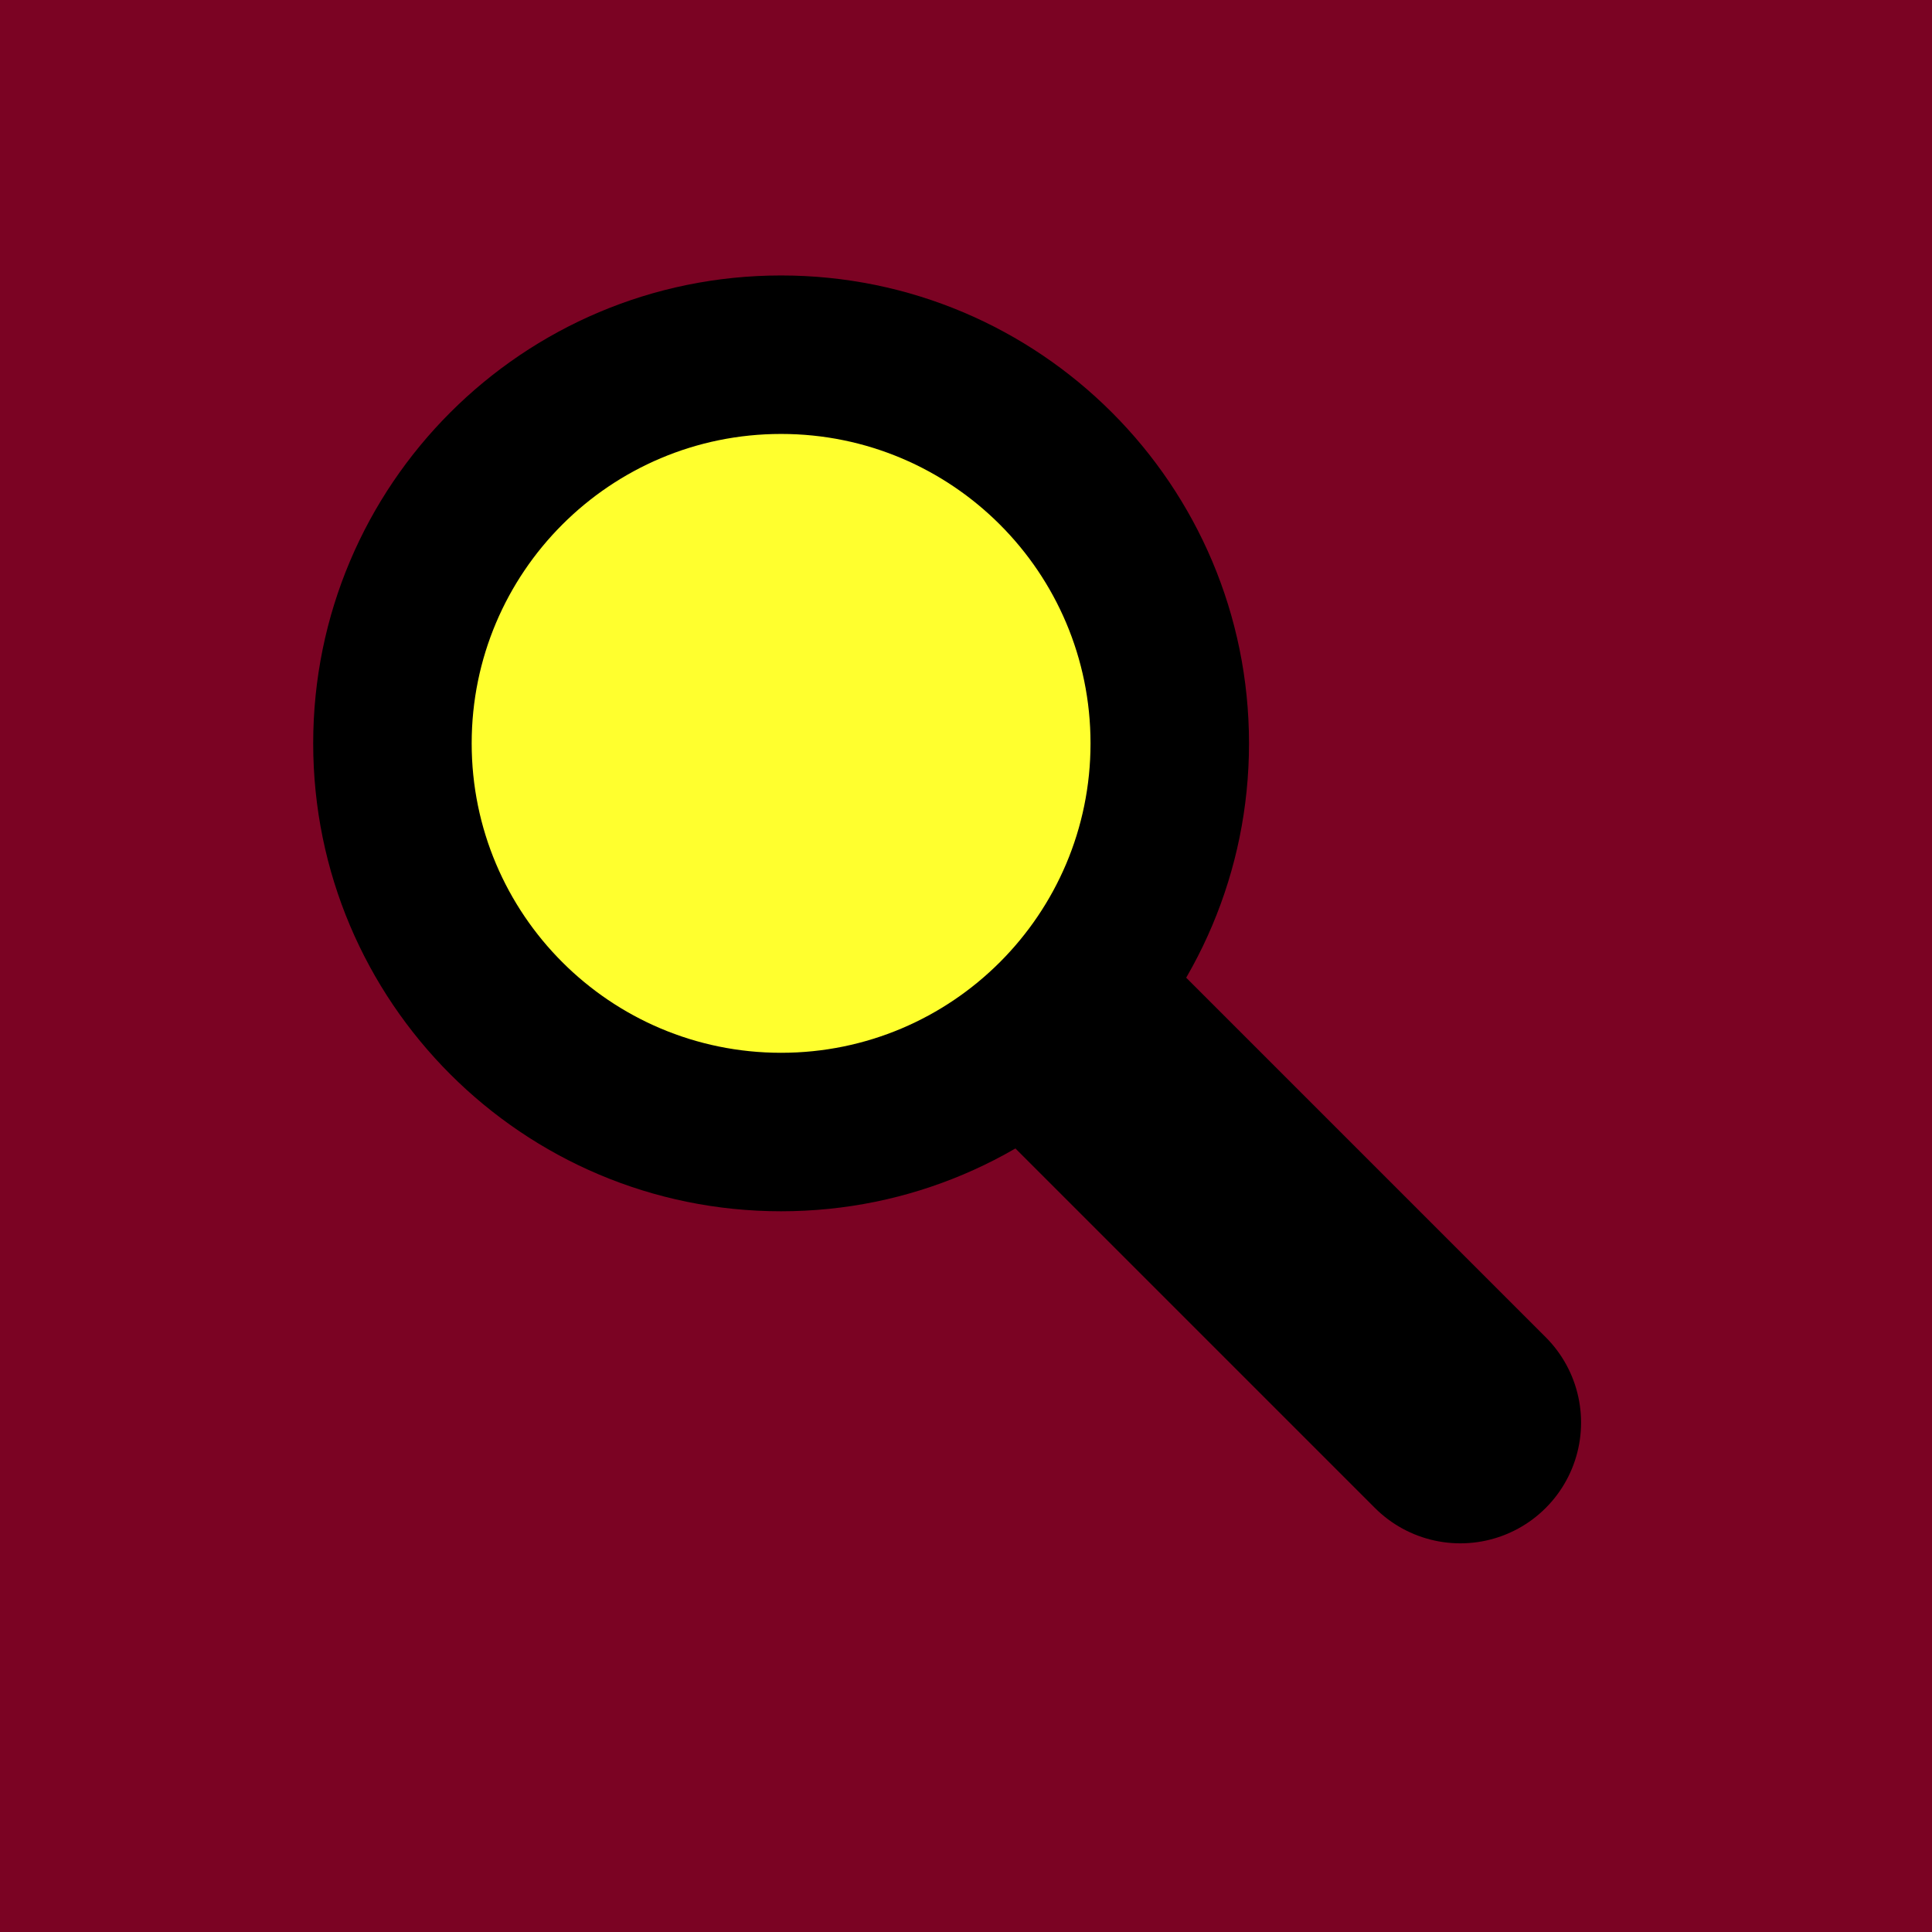
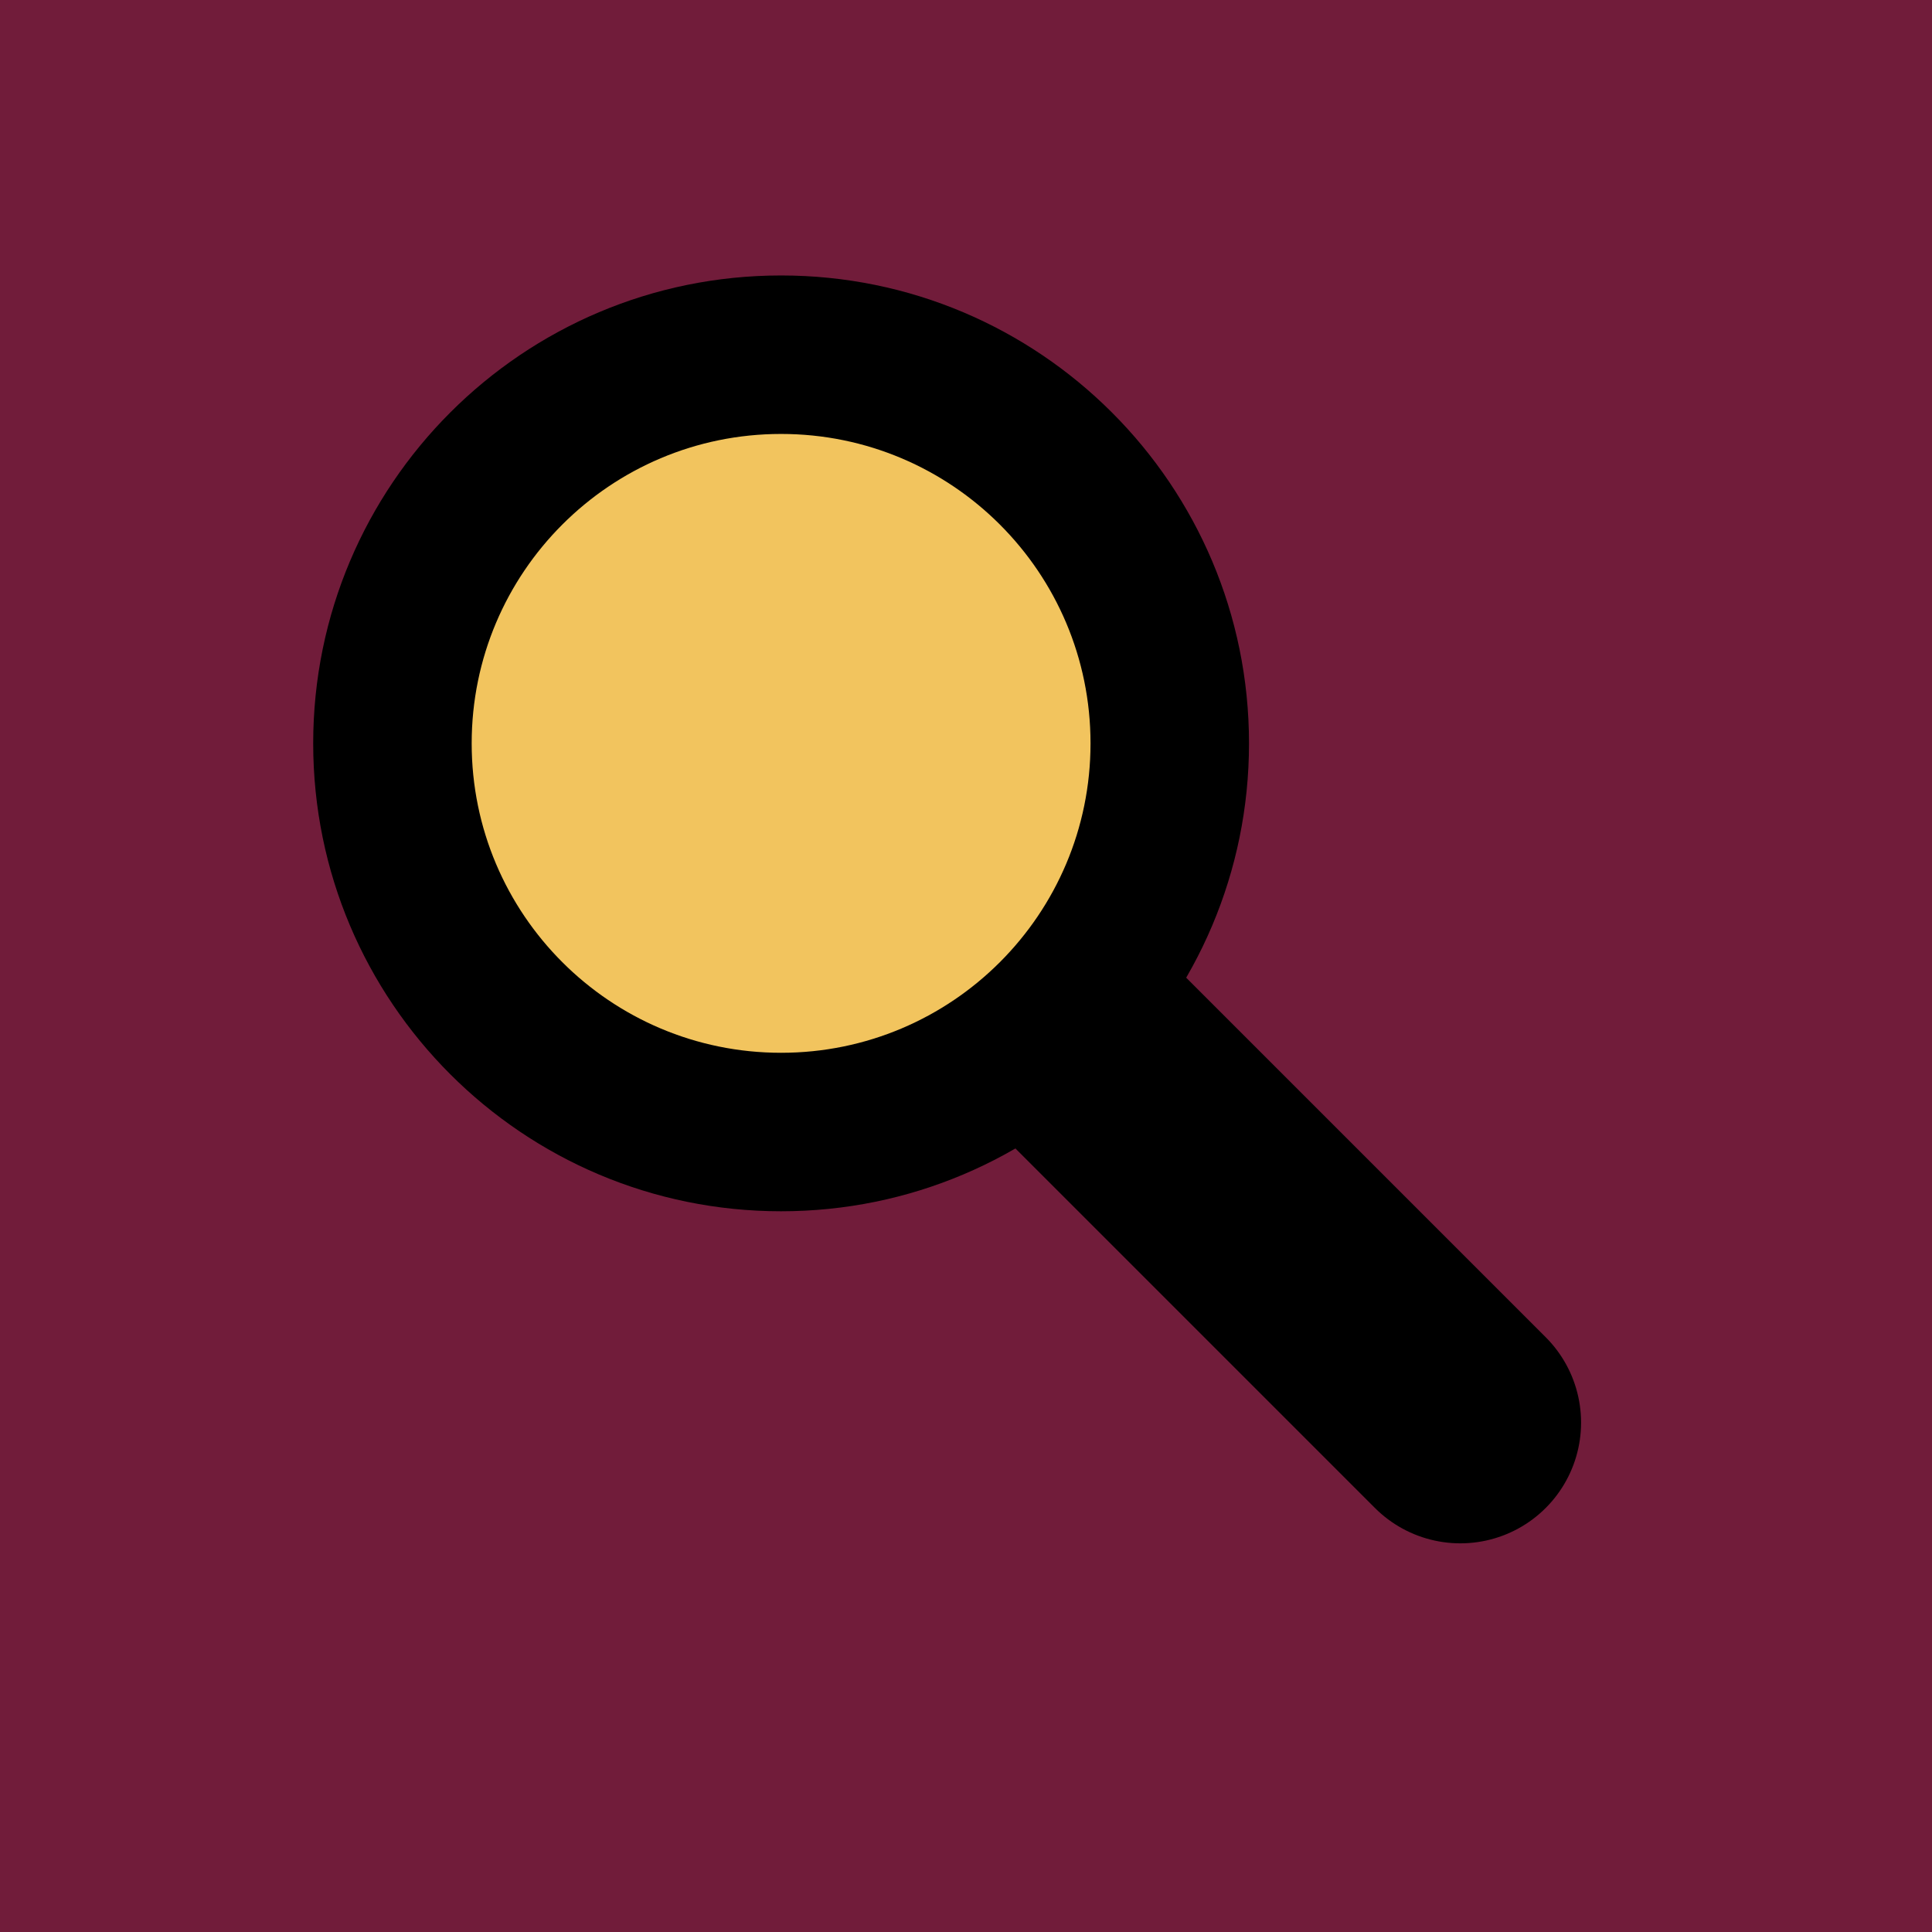
<svg xmlns="http://www.w3.org/2000/svg" viewBox="0 0 1024 1024" role="img" aria-labelledby="strathfind-mark-title strathfind-mark-desc" focusable="false">
-   <rect width="1024" height="1024" fill="#7B0323" />
+   <rect width="1024" height="1024" fill="#711C3A" />
  <g shape-rendering="geometricPrecision">
    <circle cx="414" cy="394" r="248" fill="#000000" />
    <path d="M568 548 774 754" fill="none" stroke="#000000" stroke-width="128" stroke-linecap="round" />
-     <circle cx="414" cy="394" r="164" fill="#FFFF2E" />
+     <circle cx="414" cy="394" r="164" fill="#F2C45E" />
  </g>
</svg>
